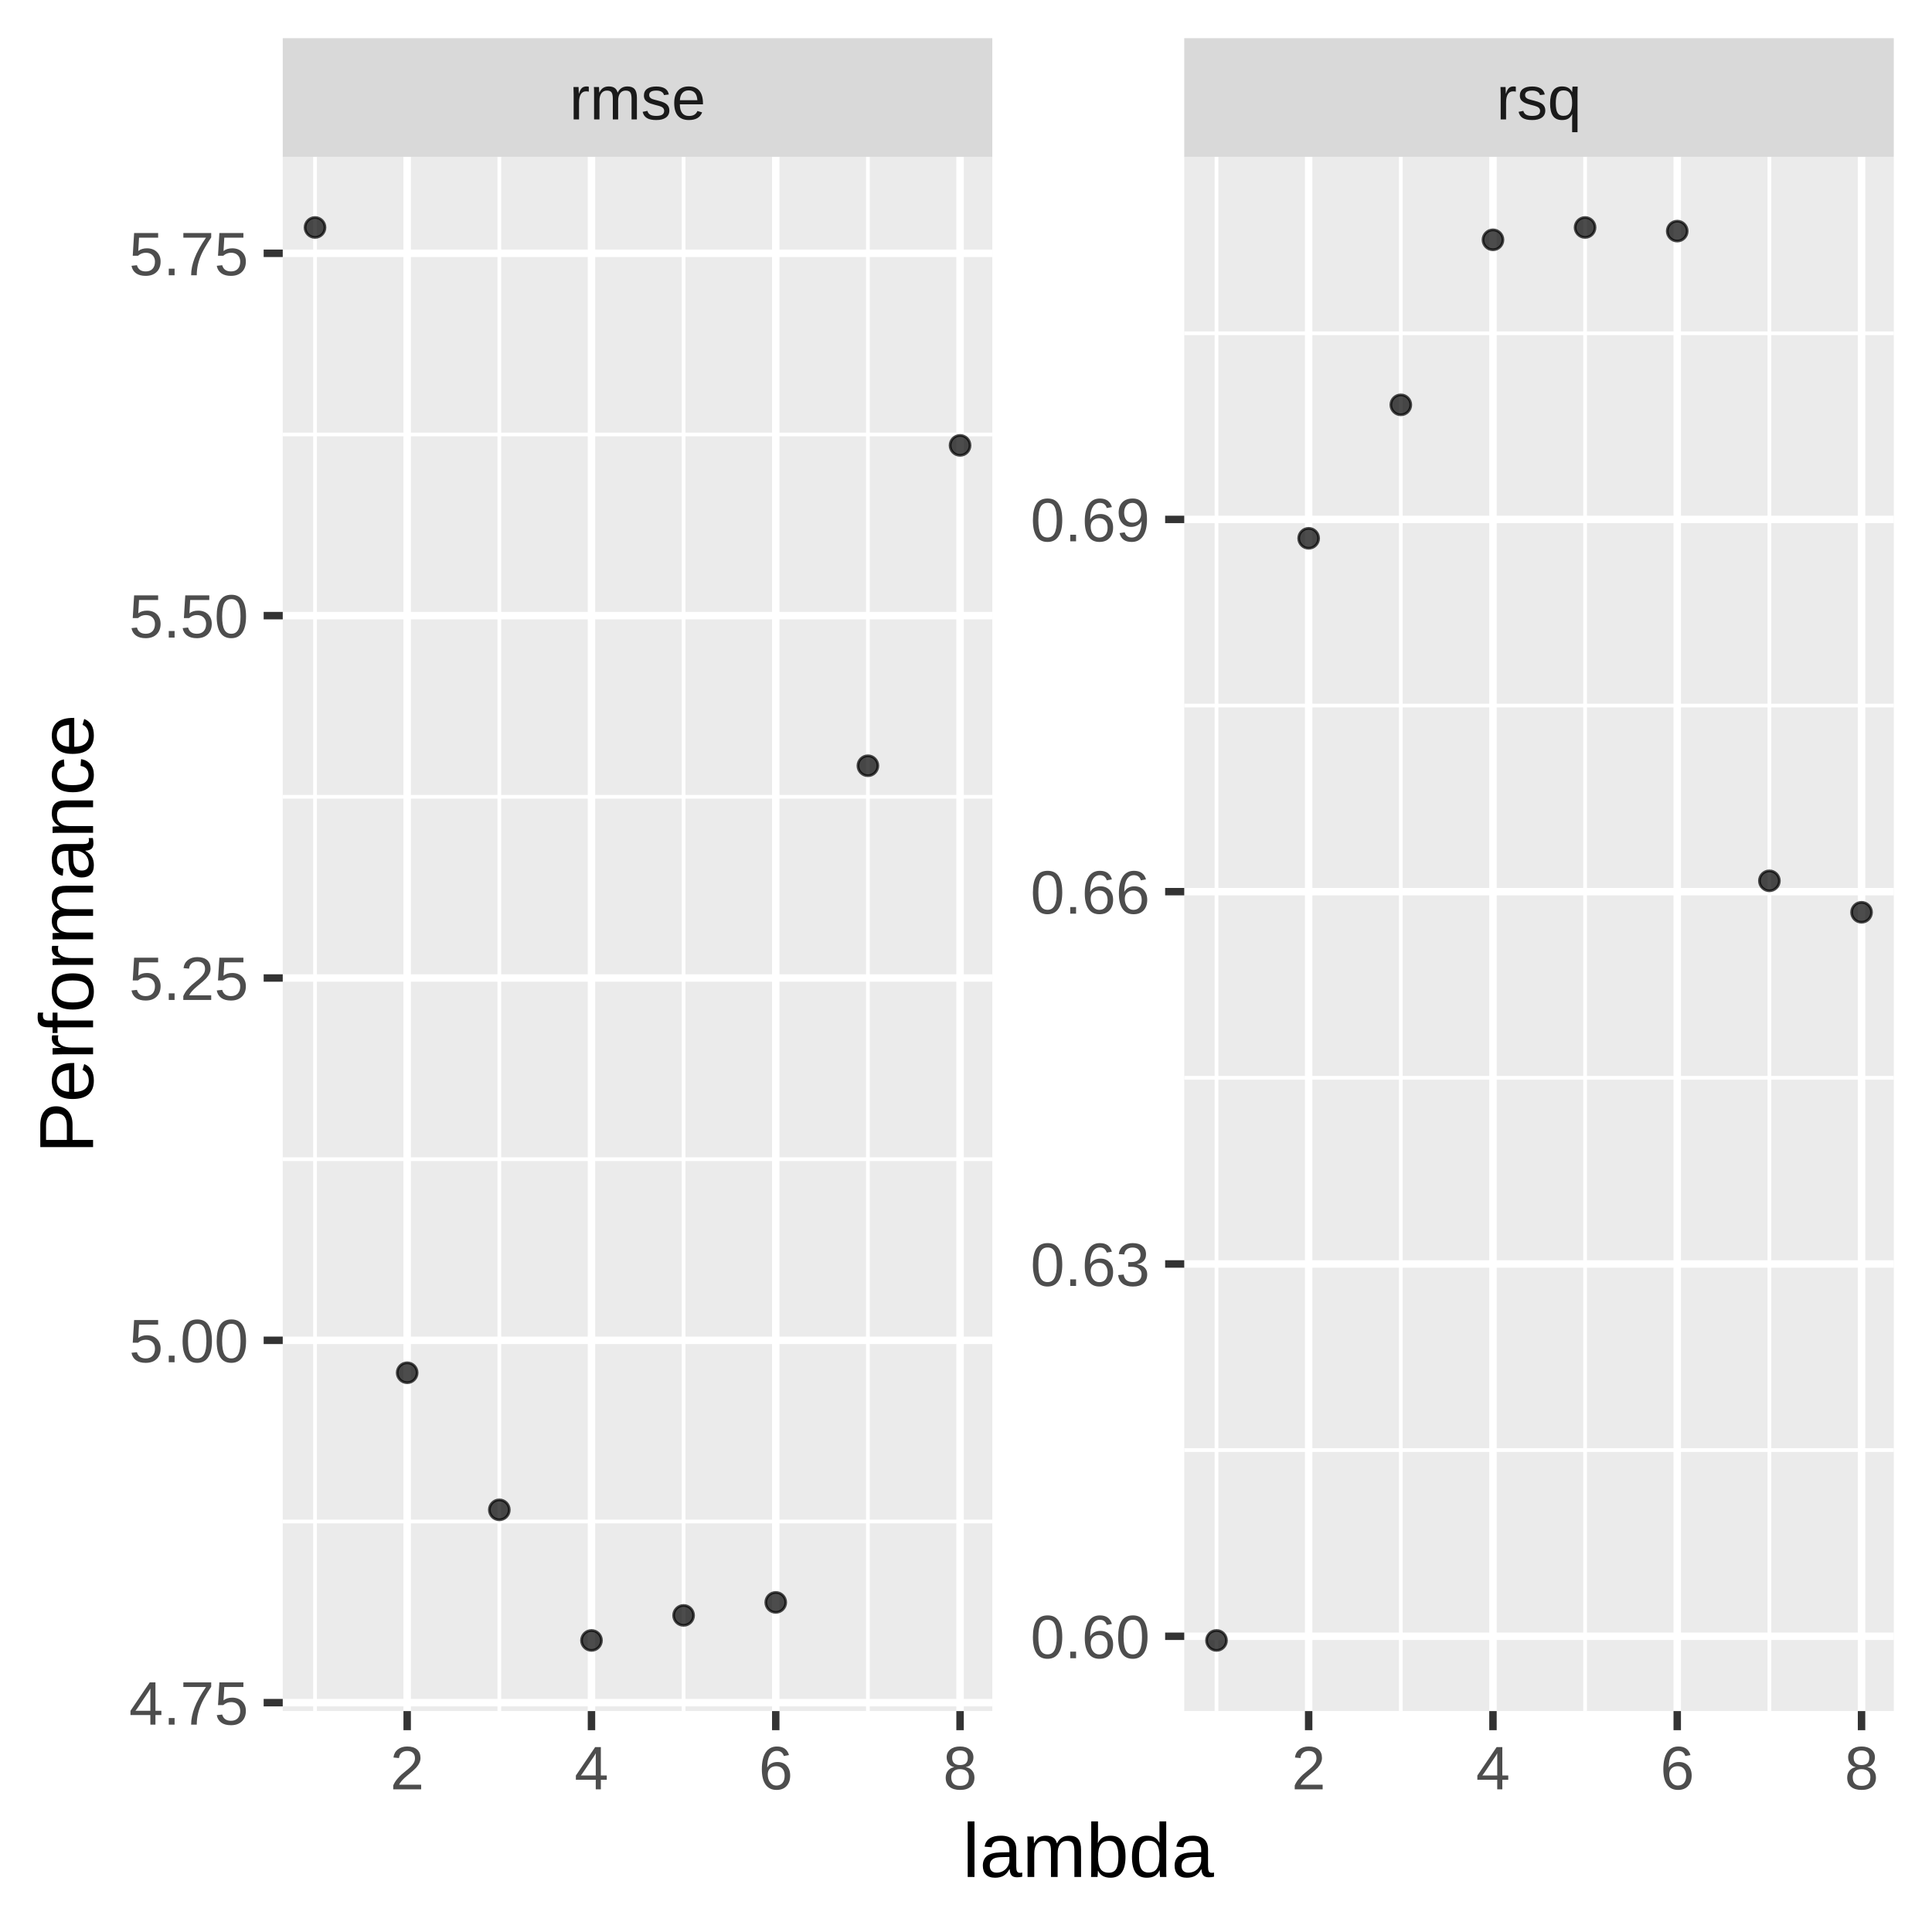
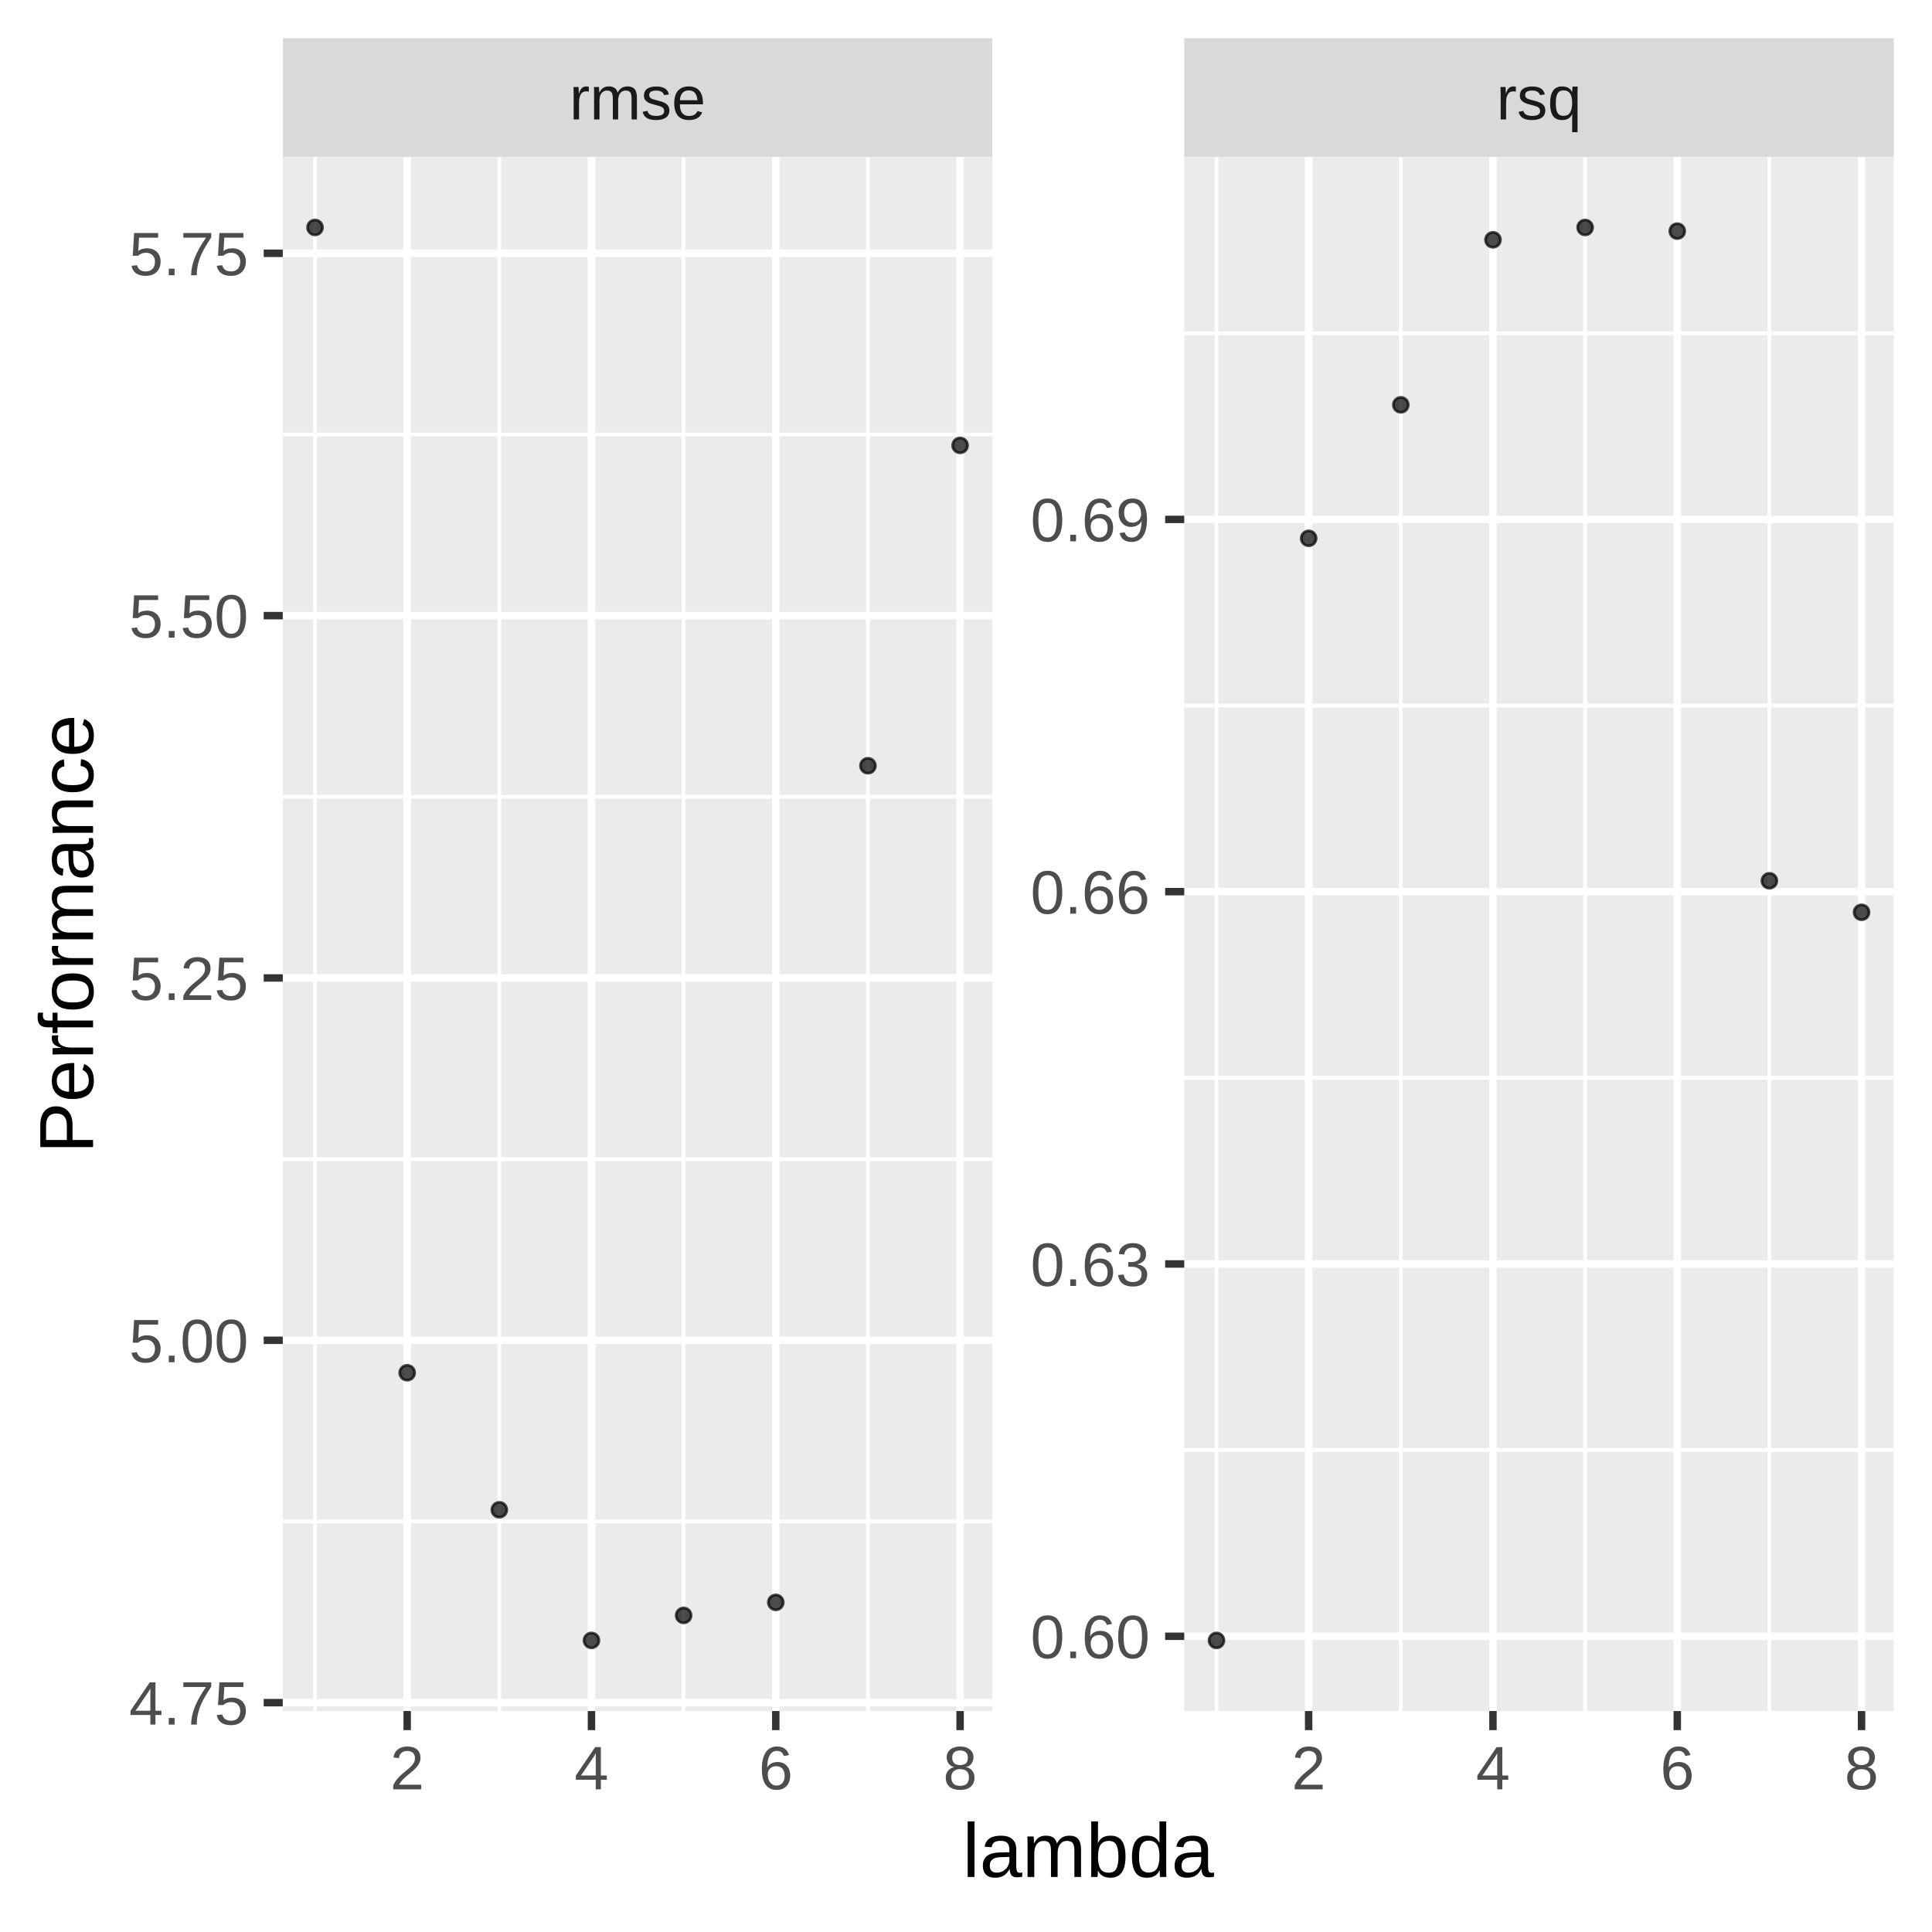
- <svg xmlns="http://www.w3.org/2000/svg" viewBox="0 0 504.00 504.00">
+ <svg xmlns="http://www.w3.org/2000/svg" class="svglite" width="504.00pt" height="504.00pt" viewBox="0 0 504.00 504.00">
  <defs>
    <style type="text/css">
-     line, polyline, polygon, path, rect, circle {
+     .svglite line, .svglite polyline, .svglite polygon, .svglite path, .svglite rect, .svglite circle {
      fill: none;
      stroke: #000000;
      stroke-linecap: round;
      stroke-linejoin: round;
      stroke-miterlimit: 10.00;
    }
  </style>
  </defs>
  <rect width="100%" height="100%" style="stroke: none; fill: #FFFFFF;" />
-   <rect x="0.00" y="0.00" width="504.00" height="504.00" style="stroke-width: 1.94; stroke: #FFFFFF; fill: #FFFFFF;" />
  <defs>
-     <clipPath id="cpNzMuNzZ8MjU4Ljg3fDQ0Ni4zN3w0MC45MQ==">
-       <rect x="73.76" y="40.91" width="185.10" height="405.45" />
-     </clipPath>
-   </defs>
-   <rect x="73.76" y="40.91" width="185.10" height="405.45" style="stroke-width: 1.94; stroke: none; fill: #EBEBEB;" clip-path="url(#cpNzMuNzZ8MjU4Ljg3fDQ0Ni4zN3w0MC45MQ==)" />
-   <polyline points="73.76,396.91 258.87,396.91 " style="stroke-width: 0.97; stroke: #FFFFFF; stroke-linecap: butt;" clip-path="url(#cpNzMuNzZ8MjU4Ljg3fDQ0Ni4zN3w0MC45MQ==)" />
-   <polyline points="73.76,302.39 258.87,302.39 " style="stroke-width: 0.97; stroke: #FFFFFF; stroke-linecap: butt;" clip-path="url(#cpNzMuNzZ8MjU4Ljg3fDQ0Ni4zN3w0MC45MQ==)" />
-   <polyline points="73.76,207.86 258.87,207.86 " style="stroke-width: 0.97; stroke: #FFFFFF; stroke-linecap: butt;" clip-path="url(#cpNzMuNzZ8MjU4Ljg3fDQ0Ni4zN3w0MC45MQ==)" />
-   <polyline points="73.76,113.34 258.87,113.34 " style="stroke-width: 0.97; stroke: #FFFFFF; stroke-linecap: butt;" clip-path="url(#cpNzMuNzZ8MjU4Ljg3fDQ0Ni4zN3w0MC45MQ==)" />
-   <polyline points="82.18,446.37 82.18,40.91 " style="stroke-width: 0.97; stroke: #FFFFFF; stroke-linecap: butt;" clip-path="url(#cpNzMuNzZ8MjU4Ljg3fDQ0Ni4zN3w0MC45MQ==)" />
-   <polyline points="130.26,446.37 130.26,40.91 " style="stroke-width: 0.97; stroke: #FFFFFF; stroke-linecap: butt;" clip-path="url(#cpNzMuNzZ8MjU4Ljg3fDQ0Ni4zN3w0MC45MQ==)" />
-   <polyline points="178.33,446.37 178.33,40.91 " style="stroke-width: 0.97; stroke: #FFFFFF; stroke-linecap: butt;" clip-path="url(#cpNzMuNzZ8MjU4Ljg3fDQ0Ni4zN3w0MC45MQ==)" />
-   <polyline points="226.41,446.37 226.41,40.91 " style="stroke-width: 0.97; stroke: #FFFFFF; stroke-linecap: butt;" clip-path="url(#cpNzMuNzZ8MjU4Ljg3fDQ0Ni4zN3w0MC45MQ==)" />
-   <polyline points="73.76,444.17 258.87,444.17 " style="stroke-width: 1.94; stroke: #FFFFFF; stroke-linecap: butt;" clip-path="url(#cpNzMuNzZ8MjU4Ljg3fDQ0Ni4zN3w0MC45MQ==)" />
-   <polyline points="73.76,349.65 258.87,349.65 " style="stroke-width: 1.94; stroke: #FFFFFF; stroke-linecap: butt;" clip-path="url(#cpNzMuNzZ8MjU4Ljg3fDQ0Ni4zN3w0MC45MQ==)" />
-   <polyline points="73.76,255.13 258.87,255.13 " style="stroke-width: 1.94; stroke: #FFFFFF; stroke-linecap: butt;" clip-path="url(#cpNzMuNzZ8MjU4Ljg3fDQ0Ni4zN3w0MC45MQ==)" />
-   <polyline points="73.76,160.60 258.87,160.60 " style="stroke-width: 1.94; stroke: #FFFFFF; stroke-linecap: butt;" clip-path="url(#cpNzMuNzZ8MjU4Ljg3fDQ0Ni4zN3w0MC45MQ==)" />
-   <polyline points="73.76,66.08 258.87,66.08 " style="stroke-width: 1.94; stroke: #FFFFFF; stroke-linecap: butt;" clip-path="url(#cpNzMuNzZ8MjU4Ljg3fDQ0Ni4zN3w0MC45MQ==)" />
-   <polyline points="106.22,446.37 106.22,40.91 " style="stroke-width: 1.94; stroke: #FFFFFF; stroke-linecap: butt;" clip-path="url(#cpNzMuNzZ8MjU4Ljg3fDQ0Ni4zN3w0MC45MQ==)" />
-   <polyline points="154.30,446.37 154.30,40.91 " style="stroke-width: 1.94; stroke: #FFFFFF; stroke-linecap: butt;" clip-path="url(#cpNzMuNzZ8MjU4Ljg3fDQ0Ni4zN3w0MC45MQ==)" />
-   <polyline points="202.37,446.37 202.37,40.91 " style="stroke-width: 1.94; stroke: #FFFFFF; stroke-linecap: butt;" clip-path="url(#cpNzMuNzZ8MjU4Ljg3fDQ0Ni4zN3w0MC45MQ==)" />
-   <polyline points="250.45,446.37 250.45,40.91 " style="stroke-width: 1.94; stroke: #FFFFFF; stroke-linecap: butt;" clip-path="url(#cpNzMuNzZ8MjU4Ljg3fDQ0Ni4zN3w0MC45MQ==)" />
-   <circle cx="82.18" cy="59.34" r="1.95pt" style="stroke-width: 0.71; stroke: #000000; stroke-opacity: 0.70; fill: #000000; fill-opacity: 0.70;" clip-path="url(#cpNzMuNzZ8MjU4Ljg3fDQ0Ni4zN3w0MC45MQ==)" />
-   <circle cx="106.22" cy="358.11" r="1.95pt" style="stroke-width: 0.71; stroke: #000000; stroke-opacity: 0.70; fill: #000000; fill-opacity: 0.70;" clip-path="url(#cpNzMuNzZ8MjU4Ljg3fDQ0Ni4zN3w0MC45MQ==)" />
-   <circle cx="130.26" cy="393.87" r="1.95pt" style="stroke-width: 0.71; stroke: #000000; stroke-opacity: 0.70; fill: #000000; fill-opacity: 0.70;" clip-path="url(#cpNzMuNzZ8MjU4Ljg3fDQ0Ni4zN3w0MC45MQ==)" />
-   <circle cx="154.30" cy="427.94" r="1.95pt" style="stroke-width: 0.71; stroke: #000000; stroke-opacity: 0.70; fill: #000000; fill-opacity: 0.70;" clip-path="url(#cpNzMuNzZ8MjU4Ljg3fDQ0Ni4zN3w0MC45MQ==)" />
-   <circle cx="178.33" cy="421.41" r="1.95pt" style="stroke-width: 0.71; stroke: #000000; stroke-opacity: 0.70; fill: #000000; fill-opacity: 0.70;" clip-path="url(#cpNzMuNzZ8MjU4Ljg3fDQ0Ni4zN3w0MC45MQ==)" />
-   <circle cx="202.37" cy="418.02" r="1.95pt" style="stroke-width: 0.71; stroke: #000000; stroke-opacity: 0.70; fill: #000000; fill-opacity: 0.70;" clip-path="url(#cpNzMuNzZ8MjU4Ljg3fDQ0Ni4zN3w0MC45MQ==)" />
-   <circle cx="226.41" cy="199.76" r="1.95pt" style="stroke-width: 0.71; stroke: #000000; stroke-opacity: 0.70; fill: #000000; fill-opacity: 0.70;" clip-path="url(#cpNzMuNzZ8MjU4Ljg3fDQ0Ni4zN3w0MC45MQ==)" />
-   <circle cx="250.45" cy="116.19" r="1.95pt" style="stroke-width: 0.71; stroke: #000000; stroke-opacity: 0.70; fill: #000000; fill-opacity: 0.70;" clip-path="url(#cpNzMuNzZ8MjU4Ljg3fDQ0Ni4zN3w0MC45MQ==)" />
-   <defs>
-     <clipPath id="cpMC4wMHw1MDQuMDB8NTA0LjAwfDAuMDA=">
+     <clipPath id="cpMC4wMHw1MDQuMDB8MC4wMHw1MDQuMDA=">
      <rect x="0.00" y="0.00" width="504.00" height="504.00" />
    </clipPath>
  </defs>
+   <g clip-path="url(#cpMC4wMHw1MDQuMDB8MC4wMHw1MDQuMDA=)">
+     <rect x="0" y="-0" width="504.00" height="504.00" style="stroke-width: 1.94; stroke: #FFFFFF; fill: #FFFFFF;" />
+   </g>
  <defs>
-     <clipPath id="cpMzA4LjkzfDQ5NC4wNHw0NDYuMzd8NDAuOTE=">
+     <clipPath id="cpNzMuNzd8MjU4Ljg3fDQwLjkxfDQ0Ni4zNg==">
+       <rect x="73.77" y="40.91" width="185.10" height="405.45" />
+     </clipPath>
+   </defs>
+   <g clip-path="url(#cpNzMuNzd8MjU4Ljg3fDQwLjkxfDQ0Ni4zNg==)">
+     <rect x="73.77" y="40.91" width="185.10" height="405.45" style="stroke-width: 1.94; stroke: none; fill: #EBEBEB;" />
+     <polyline points="73.77,396.90 258.87,396.90 " style="stroke-width: 0.97; stroke: #FFFFFF; stroke-linecap: butt;" />
+     <polyline points="73.77,302.38 258.87,302.38 " style="stroke-width: 0.97; stroke: #FFFFFF; stroke-linecap: butt;" />
+     <polyline points="73.77,207.86 258.87,207.86 " style="stroke-width: 0.97; stroke: #FFFFFF; stroke-linecap: butt;" />
+     <polyline points="73.77,113.34 258.87,113.34 " style="stroke-width: 0.97; stroke: #FFFFFF; stroke-linecap: butt;" />
+     <polyline points="82.18,446.36 82.18,40.91 " style="stroke-width: 0.97; stroke: #FFFFFF; stroke-linecap: butt;" />
+     <polyline points="130.26,446.36 130.26,40.91 " style="stroke-width: 0.97; stroke: #FFFFFF; stroke-linecap: butt;" />
+     <polyline points="178.34,446.36 178.34,40.91 " style="stroke-width: 0.97; stroke: #FFFFFF; stroke-linecap: butt;" />
+     <polyline points="226.42,446.36 226.42,40.91 " style="stroke-width: 0.97; stroke: #FFFFFF; stroke-linecap: butt;" />
+     <polyline points="73.77,444.17 258.87,444.17 " style="stroke-width: 1.94; stroke: #FFFFFF; stroke-linecap: butt;" />
+     <polyline points="73.77,349.64 258.87,349.64 " style="stroke-width: 1.94; stroke: #FFFFFF; stroke-linecap: butt;" />
+     <polyline points="73.77,255.12 258.87,255.12 " style="stroke-width: 1.94; stroke: #FFFFFF; stroke-linecap: butt;" />
+     <polyline points="73.77,160.60 258.87,160.60 " style="stroke-width: 1.94; stroke: #FFFFFF; stroke-linecap: butt;" />
+     <polyline points="73.77,66.08 258.87,66.08 " style="stroke-width: 1.94; stroke: #FFFFFF; stroke-linecap: butt;" />
+     <polyline points="106.22,446.36 106.22,40.91 " style="stroke-width: 1.94; stroke: #FFFFFF; stroke-linecap: butt;" />
+     <polyline points="154.30,446.36 154.30,40.91 " style="stroke-width: 1.94; stroke: #FFFFFF; stroke-linecap: butt;" />
+     <polyline points="202.38,446.36 202.38,40.91 " style="stroke-width: 1.94; stroke: #FFFFFF; stroke-linecap: butt;" />
+     <polyline points="250.46,446.36 250.46,40.91 " style="stroke-width: 1.94; stroke: #FFFFFF; stroke-linecap: butt;" />
+     <circle cx="82.18" cy="59.34" r="1.95" style="stroke-width: 0.71; stroke: #000000; stroke-opacity: 0.70; fill: #000000; fill-opacity: 0.70;" />
+     <circle cx="106.22" cy="358.11" r="1.95" style="stroke-width: 0.71; stroke: #000000; stroke-opacity: 0.70; fill: #000000; fill-opacity: 0.70;" />
+     <circle cx="130.26" cy="393.86" r="1.95" style="stroke-width: 0.71; stroke: #000000; stroke-opacity: 0.70; fill: #000000; fill-opacity: 0.70;" />
+     <circle cx="154.30" cy="427.93" r="1.95" style="stroke-width: 0.71; stroke: #000000; stroke-opacity: 0.70; fill: #000000; fill-opacity: 0.70;" />
+     <circle cx="178.34" cy="421.41" r="1.95" style="stroke-width: 0.71; stroke: #000000; stroke-opacity: 0.70; fill: #000000; fill-opacity: 0.70;" />
+     <circle cx="202.38" cy="418.01" r="1.95" style="stroke-width: 0.71; stroke: #000000; stroke-opacity: 0.70; fill: #000000; fill-opacity: 0.70;" />
+     <circle cx="226.42" cy="199.76" r="1.95" style="stroke-width: 0.71; stroke: #000000; stroke-opacity: 0.70; fill: #000000; fill-opacity: 0.70;" />
+     <circle cx="250.46" cy="116.19" r="1.95" style="stroke-width: 0.71; stroke: #000000; stroke-opacity: 0.70; fill: #000000; fill-opacity: 0.70;" />
+   </g>
+   <g clip-path="url(#cpMC4wMHw1MDQuMDB8MC4wMHw1MDQuMDA=)">
+ </g>
+   <defs>
+     <clipPath id="cpMzA4LjkzfDQ5NC4wNHw0MC45MXw0NDYuMzY=">
      <rect x="308.93" y="40.91" width="185.10" height="405.45" />
    </clipPath>
  </defs>
-   <rect x="308.93" y="40.91" width="185.10" height="405.45" style="stroke-width: 1.94; stroke: none; fill: #EBEBEB;" clip-path="url(#cpMzA4LjkzfDQ5NC4wNHw0NDYuMzd8NDAuOTE=)" />
-   <polyline points="308.93,378.29 494.04,378.29 " style="stroke-width: 0.97; stroke: #FFFFFF; stroke-linecap: butt;" clip-path="url(#cpMzA4LjkzfDQ5NC4wNHw0NDYuMzd8NDAuOTE=)" />
-   <polyline points="308.93,281.17 494.04,281.17 " style="stroke-width: 0.97; stroke: #FFFFFF; stroke-linecap: butt;" clip-path="url(#cpMzA4LjkzfDQ5NC4wNHw0NDYuMzd8NDAuOTE=)" />
-   <polyline points="308.93,184.06 494.04,184.06 " style="stroke-width: 0.97; stroke: #FFFFFF; stroke-linecap: butt;" clip-path="url(#cpMzA4LjkzfDQ5NC4wNHw0NDYuMzd8NDAuOTE=)" />
-   <polyline points="308.93,86.94 494.04,86.94 " style="stroke-width: 0.97; stroke: #FFFFFF; stroke-linecap: butt;" clip-path="url(#cpMzA4LjkzfDQ5NC4wNHw0NDYuMzd8NDAuOTE=)" />
-   <polyline points="317.35,446.37 317.35,40.91 " style="stroke-width: 0.97; stroke: #FFFFFF; stroke-linecap: butt;" clip-path="url(#cpMzA4LjkzfDQ5NC4wNHw0NDYuMzd8NDAuOTE=)" />
-   <polyline points="365.43,446.37 365.43,40.91 " style="stroke-width: 0.97; stroke: #FFFFFF; stroke-linecap: butt;" clip-path="url(#cpMzA4LjkzfDQ5NC4wNHw0NDYuMzd8NDAuOTE=)" />
-   <polyline points="413.50,446.37 413.50,40.91 " style="stroke-width: 0.97; stroke: #FFFFFF; stroke-linecap: butt;" clip-path="url(#cpMzA4LjkzfDQ5NC4wNHw0NDYuMzd8NDAuOTE=)" />
-   <polyline points="461.58,446.37 461.58,40.91 " style="stroke-width: 0.97; stroke: #FFFFFF; stroke-linecap: butt;" clip-path="url(#cpMzA4LjkzfDQ5NC4wNHw0NDYuMzd8NDAuOTE=)" />
-   <polyline points="308.93,426.85 494.04,426.85 " style="stroke-width: 1.94; stroke: #FFFFFF; stroke-linecap: butt;" clip-path="url(#cpMzA4LjkzfDQ5NC4wNHw0NDYuMzd8NDAuOTE=)" />
-   <polyline points="308.93,329.73 494.04,329.73 " style="stroke-width: 1.94; stroke: #FFFFFF; stroke-linecap: butt;" clip-path="url(#cpMzA4LjkzfDQ5NC4wNHw0NDYuMzd8NDAuOTE=)" />
-   <polyline points="308.93,232.61 494.04,232.61 " style="stroke-width: 1.94; stroke: #FFFFFF; stroke-linecap: butt;" clip-path="url(#cpMzA4LjkzfDQ5NC4wNHw0NDYuMzd8NDAuOTE=)" />
-   <polyline points="308.93,135.50 494.04,135.50 " style="stroke-width: 1.94; stroke: #FFFFFF; stroke-linecap: butt;" clip-path="url(#cpMzA4LjkzfDQ5NC4wNHw0NDYuMzd8NDAuOTE=)" />
-   <polyline points="341.39,446.37 341.39,40.91 " style="stroke-width: 1.94; stroke: #FFFFFF; stroke-linecap: butt;" clip-path="url(#cpMzA4LjkzfDQ5NC4wNHw0NDYuMzd8NDAuOTE=)" />
-   <polyline points="389.47,446.37 389.47,40.91 " style="stroke-width: 1.94; stroke: #FFFFFF; stroke-linecap: butt;" clip-path="url(#cpMzA4LjkzfDQ5NC4wNHw0NDYuMzd8NDAuOTE=)" />
-   <polyline points="437.54,446.37 437.54,40.91 " style="stroke-width: 1.94; stroke: #FFFFFF; stroke-linecap: butt;" clip-path="url(#cpMzA4LjkzfDQ5NC4wNHw0NDYuMzd8NDAuOTE=)" />
-   <polyline points="485.62,446.37 485.62,40.91 " style="stroke-width: 1.94; stroke: #FFFFFF; stroke-linecap: butt;" clip-path="url(#cpMzA4LjkzfDQ5NC4wNHw0NDYuMzd8NDAuOTE=)" />
-   <circle cx="317.35" cy="427.94" r="1.95pt" style="stroke-width: 0.71; stroke: #000000; stroke-opacity: 0.70; fill: #000000; fill-opacity: 0.70;" clip-path="url(#cpMzA4LjkzfDQ5NC4wNHw0NDYuMzd8NDAuOTE=)" />
-   <circle cx="341.39" cy="140.43" r="1.95pt" style="stroke-width: 0.71; stroke: #000000; stroke-opacity: 0.70; fill: #000000; fill-opacity: 0.70;" clip-path="url(#cpMzA4LjkzfDQ5NC4wNHw0NDYuMzd8NDAuOTE=)" />
-   <circle cx="365.43" cy="105.61" r="1.95pt" style="stroke-width: 0.71; stroke: #000000; stroke-opacity: 0.70; fill: #000000; fill-opacity: 0.70;" clip-path="url(#cpMzA4LjkzfDQ5NC4wNHw0NDYuMzd8NDAuOTE=)" />
-   <circle cx="389.47" cy="62.56" r="1.95pt" style="stroke-width: 0.71; stroke: #000000; stroke-opacity: 0.70; fill: #000000; fill-opacity: 0.70;" clip-path="url(#cpMzA4LjkzfDQ5NC4wNHw0NDYuMzd8NDAuOTE=)" />
-   <circle cx="413.50" cy="59.34" r="1.95pt" style="stroke-width: 0.71; stroke: #000000; stroke-opacity: 0.70; fill: #000000; fill-opacity: 0.70;" clip-path="url(#cpMzA4LjkzfDQ5NC4wNHw0NDYuMzd8NDAuOTE=)" />
-   <circle cx="437.54" cy="60.29" r="1.95pt" style="stroke-width: 0.71; stroke: #000000; stroke-opacity: 0.70; fill: #000000; fill-opacity: 0.70;" clip-path="url(#cpMzA4LjkzfDQ5NC4wNHw0NDYuMzd8NDAuOTE=)" />
-   <circle cx="461.58" cy="229.78" r="1.95pt" style="stroke-width: 0.71; stroke: #000000; stroke-opacity: 0.70; fill: #000000; fill-opacity: 0.70;" clip-path="url(#cpMzA4LjkzfDQ5NC4wNHw0NDYuMzd8NDAuOTE=)" />
-   <circle cx="485.62" cy="237.99" r="1.95pt" style="stroke-width: 0.71; stroke: #000000; stroke-opacity: 0.70; fill: #000000; fill-opacity: 0.70;" clip-path="url(#cpMzA4LjkzfDQ5NC4wNHw0NDYuMzd8NDAuOTE=)" />
+   <g clip-path="url(#cpMzA4LjkzfDQ5NC4wNHw0MC45MXw0NDYuMzY=)">
+     <rect x="308.93" y="40.91" width="185.10" height="405.45" style="stroke-width: 1.94; stroke: none; fill: #EBEBEB;" />
+     <polyline points="308.93,378.29 494.04,378.29 " style="stroke-width: 0.97; stroke: #FFFFFF; stroke-linecap: butt;" />
+     <polyline points="308.93,281.17 494.04,281.17 " style="stroke-width: 0.97; stroke: #FFFFFF; stroke-linecap: butt;" />
+     <polyline points="308.93,184.05 494.04,184.05 " style="stroke-width: 0.97; stroke: #FFFFFF; stroke-linecap: butt;" />
+     <polyline points="308.93,86.94 494.04,86.94 " style="stroke-width: 0.97; stroke: #FFFFFF; stroke-linecap: butt;" />
+     <polyline points="317.35,446.36 317.35,40.91 " style="stroke-width: 0.97; stroke: #FFFFFF; stroke-linecap: butt;" />
+     <polyline points="365.43,446.36 365.43,40.91 " style="stroke-width: 0.97; stroke: #FFFFFF; stroke-linecap: butt;" />
+     <polyline points="413.51,446.36 413.51,40.91 " style="stroke-width: 0.97; stroke: #FFFFFF; stroke-linecap: butt;" />
+     <polyline points="461.58,446.36 461.58,40.91 " style="stroke-width: 0.97; stroke: #FFFFFF; stroke-linecap: butt;" />
+     <polyline points="308.93,426.85 494.04,426.85 " style="stroke-width: 1.94; stroke: #FFFFFF; stroke-linecap: butt;" />
+     <polyline points="308.93,329.73 494.04,329.73 " style="stroke-width: 1.94; stroke: #FFFFFF; stroke-linecap: butt;" />
+     <polyline points="308.93,232.61 494.04,232.61 " style="stroke-width: 1.94; stroke: #FFFFFF; stroke-linecap: butt;" />
+     <polyline points="308.93,135.50 494.04,135.50 " style="stroke-width: 1.94; stroke: #FFFFFF; stroke-linecap: butt;" />
+     <polyline points="341.39,446.36 341.39,40.91 " style="stroke-width: 1.94; stroke: #FFFFFF; stroke-linecap: butt;" />
+     <polyline points="389.47,446.36 389.47,40.91 " style="stroke-width: 1.94; stroke: #FFFFFF; stroke-linecap: butt;" />
+     <polyline points="437.55,446.36 437.55,40.91 " style="stroke-width: 1.94; stroke: #FFFFFF; stroke-linecap: butt;" />
+     <polyline points="485.62,446.36 485.62,40.91 " style="stroke-width: 1.94; stroke: #FFFFFF; stroke-linecap: butt;" />
+     <circle cx="317.35" cy="427.93" r="1.95" style="stroke-width: 0.71; stroke: #000000; stroke-opacity: 0.70; fill: #000000; fill-opacity: 0.70;" />
+     <circle cx="341.39" cy="140.43" r="1.95" style="stroke-width: 0.71; stroke: #000000; stroke-opacity: 0.70; fill: #000000; fill-opacity: 0.70;" />
+     <circle cx="365.43" cy="105.61" r="1.95" style="stroke-width: 0.71; stroke: #000000; stroke-opacity: 0.70; fill: #000000; fill-opacity: 0.70;" />
+     <circle cx="389.47" cy="62.56" r="1.95" style="stroke-width: 0.71; stroke: #000000; stroke-opacity: 0.70; fill: #000000; fill-opacity: 0.70;" />
+     <circle cx="413.51" cy="59.34" r="1.95" style="stroke-width: 0.71; stroke: #000000; stroke-opacity: 0.70; fill: #000000; fill-opacity: 0.70;" />
+     <circle cx="437.55" cy="60.29" r="1.95" style="stroke-width: 0.71; stroke: #000000; stroke-opacity: 0.70; fill: #000000; fill-opacity: 0.70;" />
+     <circle cx="461.58" cy="229.77" r="1.95" style="stroke-width: 0.71; stroke: #000000; stroke-opacity: 0.70; fill: #000000; fill-opacity: 0.70;" />
+     <circle cx="485.62" cy="237.99" r="1.95" style="stroke-width: 0.71; stroke: #000000; stroke-opacity: 0.70; fill: #000000; fill-opacity: 0.70;" />
+   </g>
+   <g clip-path="url(#cpMC4wMHw1MDQuMDB8MC4wMHw1MDQuMDA=)">
+ </g>
  <defs>
-     <clipPath id="cpMC4wMHw1MDQuMDB8NTA0LjAwfDAuMDA=">
-       <rect x="0.00" y="0.00" width="504.00" height="504.00" />
+     <clipPath id="cpNzMuNzd8MjU4Ljg3fDkuOTZ8NDAuOTE=">
+       <rect x="73.77" y="9.96" width="185.10" height="30.95" />
    </clipPath>
  </defs>
+   <g clip-path="url(#cpNzMuNzd8MjU4Ljg3fDkuOTZ8NDAuOTE=)">
+     <rect x="73.77" y="9.96" width="185.10" height="30.95" style="stroke-width: 1.94; stroke: none; fill: #D9D9D9;" />
+     <text x="166.32" y="31.16" text-anchor="middle" style="font-size: 16.00px; fill: #1A1A1A; font-family: Arial;" textLength="35.55px" lengthAdjust="spacingAndGlyphs">rmse</text>
+   </g>
+   <g clip-path="url(#cpMC4wMHw1MDQuMDB8MC4wMHw1MDQuMDA=)">
+ </g>
  <defs>
-     <clipPath id="cpNzMuNzZ8MjU4Ljg3fDQwLjkxfDkuOTY=">
-       <rect x="73.76" y="9.96" width="185.10" height="30.95" />
-     </clipPath>
-   </defs>
-   <rect x="73.76" y="9.96" width="185.10" height="30.95" style="stroke-width: 1.94; stroke: none; fill: #D9D9D9;" clip-path="url(#cpNzMuNzZ8MjU4Ljg3fDQwLjkxfDkuOTY=)" />
-   <g clip-path="url(#cpNzMuNzZ8MjU4Ljg3fDQwLjkxfDkuOTY=)">
-     <text x="148.54" y="31.16" style="font-size: 16.00px; fill: #1A1A1A; font-family: Arial;" textLength="35.55px" lengthAdjust="spacingAndGlyphs">rmse</text>
-   </g>
-   <defs>
-     <clipPath id="cpMC4wMHw1MDQuMDB8NTA0LjAwfDAuMDA=">
-       <rect x="0.00" y="0.00" width="504.00" height="504.00" />
-     </clipPath>
-   </defs>
-   <defs>
-     <clipPath id="cpMzA4LjkzfDQ5NC4wNHw0MC45MXw5Ljk2">
+     <clipPath id="cpMzA4LjkzfDQ5NC4wNHw5Ljk2fDQwLjkx">
      <rect x="308.93" y="9.96" width="185.10" height="30.95" />
    </clipPath>
  </defs>
-   <rect x="308.93" y="9.96" width="185.10" height="30.95" style="stroke-width: 1.94; stroke: none; fill: #D9D9D9;" clip-path="url(#cpMzA4LjkzfDQ5NC4wNHw0MC45MXw5Ljk2)" />
-   <g clip-path="url(#cpMzA4LjkzfDQ5NC4wNHw0MC45MXw5Ljk2)">
-     <text x="390.37" y="31.16" style="font-size: 16.00px; fill: #1A1A1A; font-family: Arial;" textLength="22.23px" lengthAdjust="spacingAndGlyphs">rsq</text>
+   <g clip-path="url(#cpMzA4LjkzfDQ5NC4wNHw5Ljk2fDQwLjkx)">
+     <rect x="308.93" y="9.96" width="185.10" height="30.95" style="stroke-width: 1.94; stroke: none; fill: #D9D9D9;" />
+     <text x="401.49" y="31.16" text-anchor="middle" style="font-size: 16.00px; fill: #1A1A1A; font-family: Arial;" textLength="22.23px" lengthAdjust="spacingAndGlyphs">rsq</text>
  </g>
-   <defs>
-     <clipPath id="cpMC4wMHw1MDQuMDB8NTA0LjAwfDAuMDA=">
-       <rect x="0.00" y="0.00" width="504.00" height="504.00" />
-     </clipPath>
-   </defs>
-   <polyline points="106.22,451.35 106.22,446.37 " style="stroke-width: 1.94; stroke: #333333; stroke-linecap: butt;" clip-path="url(#cpMC4wMHw1MDQuMDB8NTA0LjAwfDAuMDA=)" />
-   <polyline points="154.30,451.35 154.30,446.37 " style="stroke-width: 1.94; stroke: #333333; stroke-linecap: butt;" clip-path="url(#cpMC4wMHw1MDQuMDB8NTA0LjAwfDAuMDA=)" />
-   <polyline points="202.37,451.35 202.37,446.37 " style="stroke-width: 1.94; stroke: #333333; stroke-linecap: butt;" clip-path="url(#cpMC4wMHw1MDQuMDB8NTA0LjAwfDAuMDA=)" />
-   <polyline points="250.45,451.35 250.45,446.37 " style="stroke-width: 1.94; stroke: #333333; stroke-linecap: butt;" clip-path="url(#cpMC4wMHw1MDQuMDB8NTA0LjAwfDAuMDA=)" />
-   <g clip-path="url(#cpMC4wMHw1MDQuMDB8NTA0LjAwfDAuMDA=)">
-     <text x="101.77" y="466.78" style="font-size: 16.00px; fill: #4D4D4D; font-family: Arial;" textLength="8.90px" lengthAdjust="spacingAndGlyphs">2</text>
-   </g>
-   <g clip-path="url(#cpMC4wMHw1MDQuMDB8NTA0LjAwfDAuMDA=)">
-     <text x="149.85" y="466.78" style="font-size: 16.00px; fill: #4D4D4D; font-family: Arial;" textLength="8.90px" lengthAdjust="spacingAndGlyphs">4</text>
-   </g>
-   <g clip-path="url(#cpMC4wMHw1MDQuMDB8NTA0LjAwfDAuMDA=)">
-     <text x="197.93" y="466.78" style="font-size: 16.00px; fill: #4D4D4D; font-family: Arial;" textLength="8.90px" lengthAdjust="spacingAndGlyphs">6</text>
-   </g>
-   <g clip-path="url(#cpMC4wMHw1MDQuMDB8NTA0LjAwfDAuMDA=)">
-     <text x="246.00" y="466.78" style="font-size: 16.00px; fill: #4D4D4D; font-family: Arial;" textLength="8.90px" lengthAdjust="spacingAndGlyphs">8</text>
-   </g>
-   <polyline points="341.39,451.35 341.39,446.37 " style="stroke-width: 1.94; stroke: #333333; stroke-linecap: butt;" clip-path="url(#cpMC4wMHw1MDQuMDB8NTA0LjAwfDAuMDA=)" />
-   <polyline points="389.47,451.35 389.47,446.37 " style="stroke-width: 1.94; stroke: #333333; stroke-linecap: butt;" clip-path="url(#cpMC4wMHw1MDQuMDB8NTA0LjAwfDAuMDA=)" />
-   <polyline points="437.54,451.35 437.54,446.37 " style="stroke-width: 1.94; stroke: #333333; stroke-linecap: butt;" clip-path="url(#cpMC4wMHw1MDQuMDB8NTA0LjAwfDAuMDA=)" />
-   <polyline points="485.62,451.35 485.62,446.37 " style="stroke-width: 1.94; stroke: #333333; stroke-linecap: butt;" clip-path="url(#cpMC4wMHw1MDQuMDB8NTA0LjAwfDAuMDA=)" />
-   <g clip-path="url(#cpMC4wMHw1MDQuMDB8NTA0LjAwfDAuMDA=)">
-     <text x="336.94" y="466.78" style="font-size: 16.00px; fill: #4D4D4D; font-family: Arial;" textLength="8.90px" lengthAdjust="spacingAndGlyphs">2</text>
-   </g>
-   <g clip-path="url(#cpMC4wMHw1MDQuMDB8NTA0LjAwfDAuMDA=)">
-     <text x="385.02" y="466.78" style="font-size: 16.00px; fill: #4D4D4D; font-family: Arial;" textLength="8.90px" lengthAdjust="spacingAndGlyphs">4</text>
-   </g>
-   <g clip-path="url(#cpMC4wMHw1MDQuMDB8NTA0LjAwfDAuMDA=)">
-     <text x="433.10" y="466.78" style="font-size: 16.00px; fill: #4D4D4D; font-family: Arial;" textLength="8.90px" lengthAdjust="spacingAndGlyphs">6</text>
-   </g>
-   <g clip-path="url(#cpMC4wMHw1MDQuMDB8NTA0LjAwfDAuMDA=)">
-     <text x="481.17" y="466.78" style="font-size: 16.00px; fill: #4D4D4D; font-family: Arial;" textLength="8.90px" lengthAdjust="spacingAndGlyphs">8</text>
-   </g>
-   <g clip-path="url(#cpMC4wMHw1MDQuMDB8NTA0LjAwfDAuMDA=)">
-     <text x="268.83" y="432.58" style="font-size: 16.00px; fill: #4D4D4D; font-family: Arial;" textLength="31.14px" lengthAdjust="spacingAndGlyphs">0.60</text>
-   </g>
-   <g clip-path="url(#cpMC4wMHw1MDQuMDB8NTA0LjAwfDAuMDA=)">
-     <text x="268.83" y="335.46" style="font-size: 16.00px; fill: #4D4D4D; font-family: Arial;" textLength="31.14px" lengthAdjust="spacingAndGlyphs">0.63</text>
-   </g>
-   <g clip-path="url(#cpMC4wMHw1MDQuMDB8NTA0LjAwfDAuMDA=)">
-     <text x="268.83" y="238.34" style="font-size: 16.00px; fill: #4D4D4D; font-family: Arial;" textLength="31.14px" lengthAdjust="spacingAndGlyphs">0.66</text>
-   </g>
-   <g clip-path="url(#cpMC4wMHw1MDQuMDB8NTA0LjAwfDAuMDA=)">
-     <text x="268.83" y="141.22" style="font-size: 16.00px; fill: #4D4D4D; font-family: Arial;" textLength="31.14px" lengthAdjust="spacingAndGlyphs">0.69</text>
-   </g>
-   <polyline points="303.95,426.85 308.93,426.85 " style="stroke-width: 1.94; stroke: #333333; stroke-linecap: butt;" clip-path="url(#cpMC4wMHw1MDQuMDB8NTA0LjAwfDAuMDA=)" />
-   <polyline points="303.95,329.73 308.93,329.73 " style="stroke-width: 1.94; stroke: #333333; stroke-linecap: butt;" clip-path="url(#cpMC4wMHw1MDQuMDB8NTA0LjAwfDAuMDA=)" />
-   <polyline points="303.95,232.61 308.93,232.61 " style="stroke-width: 1.94; stroke: #333333; stroke-linecap: butt;" clip-path="url(#cpMC4wMHw1MDQuMDB8NTA0LjAwfDAuMDA=)" />
-   <polyline points="303.95,135.50 308.93,135.50 " style="stroke-width: 1.94; stroke: #333333; stroke-linecap: butt;" clip-path="url(#cpMC4wMHw1MDQuMDB8NTA0LjAwfDAuMDA=)" />
-   <g clip-path="url(#cpMC4wMHw1MDQuMDB8NTA0LjAwfDAuMDA=)">
-     <text x="33.66" y="449.90" style="font-size: 16.00px; fill: #4D4D4D; font-family: Arial;" textLength="31.14px" lengthAdjust="spacingAndGlyphs">4.75</text>
-   </g>
-   <g clip-path="url(#cpMC4wMHw1MDQuMDB8NTA0LjAwfDAuMDA=)">
-     <text x="33.66" y="355.37" style="font-size: 16.00px; fill: #4D4D4D; font-family: Arial;" textLength="31.14px" lengthAdjust="spacingAndGlyphs">5.00</text>
-   </g>
-   <g clip-path="url(#cpMC4wMHw1MDQuMDB8NTA0LjAwfDAuMDA=)">
-     <text x="33.66" y="260.85" style="font-size: 16.00px; fill: #4D4D4D; font-family: Arial;" textLength="31.14px" lengthAdjust="spacingAndGlyphs">5.25</text>
-   </g>
-   <g clip-path="url(#cpMC4wMHw1MDQuMDB8NTA0LjAwfDAuMDA=)">
-     <text x="33.66" y="166.33" style="font-size: 16.00px; fill: #4D4D4D; font-family: Arial;" textLength="31.14px" lengthAdjust="spacingAndGlyphs">5.50</text>
-   </g>
-   <g clip-path="url(#cpMC4wMHw1MDQuMDB8NTA0LjAwfDAuMDA=)">
-     <text x="33.66" y="71.81" style="font-size: 16.00px; fill: #4D4D4D; font-family: Arial;" textLength="31.14px" lengthAdjust="spacingAndGlyphs">5.75</text>
-   </g>
-   <polyline points="68.78,444.17 73.76,444.17 " style="stroke-width: 1.94; stroke: #333333; stroke-linecap: butt;" clip-path="url(#cpMC4wMHw1MDQuMDB8NTA0LjAwfDAuMDA=)" />
-   <polyline points="68.78,349.65 73.76,349.65 " style="stroke-width: 1.94; stroke: #333333; stroke-linecap: butt;" clip-path="url(#cpMC4wMHw1MDQuMDB8NTA0LjAwfDAuMDA=)" />
-   <polyline points="68.78,255.13 73.76,255.13 " style="stroke-width: 1.94; stroke: #333333; stroke-linecap: butt;" clip-path="url(#cpMC4wMHw1MDQuMDB8NTA0LjAwfDAuMDA=)" />
-   <polyline points="68.78,160.60 73.76,160.60 " style="stroke-width: 1.94; stroke: #333333; stroke-linecap: butt;" clip-path="url(#cpMC4wMHw1MDQuMDB8NTA0LjAwfDAuMDA=)" />
-   <polyline points="68.78,66.08 73.76,66.08 " style="stroke-width: 1.94; stroke: #333333; stroke-linecap: butt;" clip-path="url(#cpMC4wMHw1MDQuMDB8NTA0LjAwfDAuMDA=)" />
-   <g clip-path="url(#cpMC4wMHw1MDQuMDB8NTA0LjAwfDAuMDA=)">
-     <text x="251.10" y="489.64" style="font-size: 20.00px; font-family: Arial;" textLength="65.60px" lengthAdjust="spacingAndGlyphs">lambda</text>
-   </g>
-   <g clip-path="url(#cpMC4wMHw1MDQuMDB8NTA0LjAwfDAuMDA=)">
-     <text transform="translate(24.28,300.88) rotate(-90)" style="font-size: 20.00px; font-family: Arial;" textLength="114.49px" lengthAdjust="spacingAndGlyphs">Performance</text>
+   <g clip-path="url(#cpMC4wMHw1MDQuMDB8MC4wMHw1MDQuMDA=)">
+     <polyline points="106.22,451.34 106.22,446.36 " style="stroke-width: 1.94; stroke: #333333; stroke-linecap: butt;" />
+     <polyline points="154.30,451.34 154.30,446.36 " style="stroke-width: 1.94; stroke: #333333; stroke-linecap: butt;" />
+     <polyline points="202.38,451.34 202.38,446.36 " style="stroke-width: 1.94; stroke: #333333; stroke-linecap: butt;" />
+     <polyline points="250.46,451.34 250.46,446.36 " style="stroke-width: 1.94; stroke: #333333; stroke-linecap: butt;" />
+     <text x="106.22" y="466.78" text-anchor="middle" style="font-size: 16.00px; fill: #4D4D4D; font-family: Arial;" textLength="8.90px" lengthAdjust="spacingAndGlyphs">2</text>
+     <text x="154.30" y="466.78" text-anchor="middle" style="font-size: 16.00px; fill: #4D4D4D; font-family: Arial;" textLength="8.90px" lengthAdjust="spacingAndGlyphs">4</text>
+     <text x="202.38" y="466.78" text-anchor="middle" style="font-size: 16.00px; fill: #4D4D4D; font-family: Arial;" textLength="8.90px" lengthAdjust="spacingAndGlyphs">6</text>
+     <text x="250.46" y="466.78" text-anchor="middle" style="font-size: 16.00px; fill: #4D4D4D; font-family: Arial;" textLength="8.90px" lengthAdjust="spacingAndGlyphs">8</text>
+     <polyline points="341.39,451.34 341.39,446.36 " style="stroke-width: 1.94; stroke: #333333; stroke-linecap: butt;" />
+     <polyline points="389.47,451.34 389.47,446.36 " style="stroke-width: 1.94; stroke: #333333; stroke-linecap: butt;" />
+     <polyline points="437.55,451.34 437.55,446.36 " style="stroke-width: 1.94; stroke: #333333; stroke-linecap: butt;" />
+     <polyline points="485.62,451.34 485.62,446.36 " style="stroke-width: 1.94; stroke: #333333; stroke-linecap: butt;" />
+     <text x="341.39" y="466.78" text-anchor="middle" style="font-size: 16.00px; fill: #4D4D4D; font-family: Arial;" textLength="8.90px" lengthAdjust="spacingAndGlyphs">2</text>
+     <text x="389.47" y="466.78" text-anchor="middle" style="font-size: 16.00px; fill: #4D4D4D; font-family: Arial;" textLength="8.90px" lengthAdjust="spacingAndGlyphs">4</text>
+     <text x="437.55" y="466.78" text-anchor="middle" style="font-size: 16.00px; fill: #4D4D4D; font-family: Arial;" textLength="8.90px" lengthAdjust="spacingAndGlyphs">6</text>
+     <text x="485.62" y="466.78" text-anchor="middle" style="font-size: 16.00px; fill: #4D4D4D; font-family: Arial;" textLength="8.90px" lengthAdjust="spacingAndGlyphs">8</text>
+     <text x="299.97" y="432.57" text-anchor="end" style="font-size: 16.00px; fill: #4D4D4D; font-family: Arial;" textLength="31.14px" lengthAdjust="spacingAndGlyphs">0.60</text>
+     <text x="299.97" y="335.46" text-anchor="end" style="font-size: 16.00px; fill: #4D4D4D; font-family: Arial;" textLength="31.14px" lengthAdjust="spacingAndGlyphs">0.63</text>
+     <text x="299.97" y="238.34" text-anchor="end" style="font-size: 16.00px; fill: #4D4D4D; font-family: Arial;" textLength="31.14px" lengthAdjust="spacingAndGlyphs">0.66</text>
+     <text x="299.97" y="141.22" text-anchor="end" style="font-size: 16.00px; fill: #4D4D4D; font-family: Arial;" textLength="31.14px" lengthAdjust="spacingAndGlyphs">0.69</text>
+     <polyline points="303.95,426.85 308.93,426.85 " style="stroke-width: 1.94; stroke: #333333; stroke-linecap: butt;" />
+     <polyline points="303.95,329.73 308.93,329.73 " style="stroke-width: 1.94; stroke: #333333; stroke-linecap: butt;" />
+     <polyline points="303.95,232.61 308.93,232.61 " style="stroke-width: 1.94; stroke: #333333; stroke-linecap: butt;" />
+     <polyline points="303.95,135.50 308.93,135.50 " style="stroke-width: 1.94; stroke: #333333; stroke-linecap: butt;" />
+     <text x="64.80" y="449.89" text-anchor="end" style="font-size: 16.00px; fill: #4D4D4D; font-family: Arial;" textLength="31.14px" lengthAdjust="spacingAndGlyphs">4.75</text>
+     <text x="64.80" y="355.37" text-anchor="end" style="font-size: 16.00px; fill: #4D4D4D; font-family: Arial;" textLength="31.14px" lengthAdjust="spacingAndGlyphs">5.00</text>
+     <text x="64.80" y="260.85" text-anchor="end" style="font-size: 16.00px; fill: #4D4D4D; font-family: Arial;" textLength="31.14px" lengthAdjust="spacingAndGlyphs">5.25</text>
+     <text x="64.80" y="166.33" text-anchor="end" style="font-size: 16.00px; fill: #4D4D4D; font-family: Arial;" textLength="31.14px" lengthAdjust="spacingAndGlyphs">5.50</text>
+     <text x="64.80" y="71.81" text-anchor="end" style="font-size: 16.00px; fill: #4D4D4D; font-family: Arial;" textLength="31.14px" lengthAdjust="spacingAndGlyphs">5.75</text>
+     <polyline points="68.79,444.17 73.77,444.17 " style="stroke-width: 1.94; stroke: #333333; stroke-linecap: butt;" />
+     <polyline points="68.79,349.64 73.77,349.64 " style="stroke-width: 1.94; stroke: #333333; stroke-linecap: butt;" />
+     <polyline points="68.79,255.12 73.77,255.12 " style="stroke-width: 1.94; stroke: #333333; stroke-linecap: butt;" />
+     <polyline points="68.79,160.60 73.77,160.60 " style="stroke-width: 1.94; stroke: #333333; stroke-linecap: butt;" />
+     <polyline points="68.79,66.08 73.77,66.08 " style="stroke-width: 1.94; stroke: #333333; stroke-linecap: butt;" />
+     <text x="283.90" y="489.64" text-anchor="middle" style="font-size: 20.00px; font-family: Arial;" textLength="65.60px" lengthAdjust="spacingAndGlyphs">lambda</text>
+     <text transform="translate(24.28,243.64) rotate(-90)" text-anchor="middle" style="font-size: 20.00px; font-family: Arial;" textLength="114.50px" lengthAdjust="spacingAndGlyphs">Performance</text>
  </g>
</svg>
